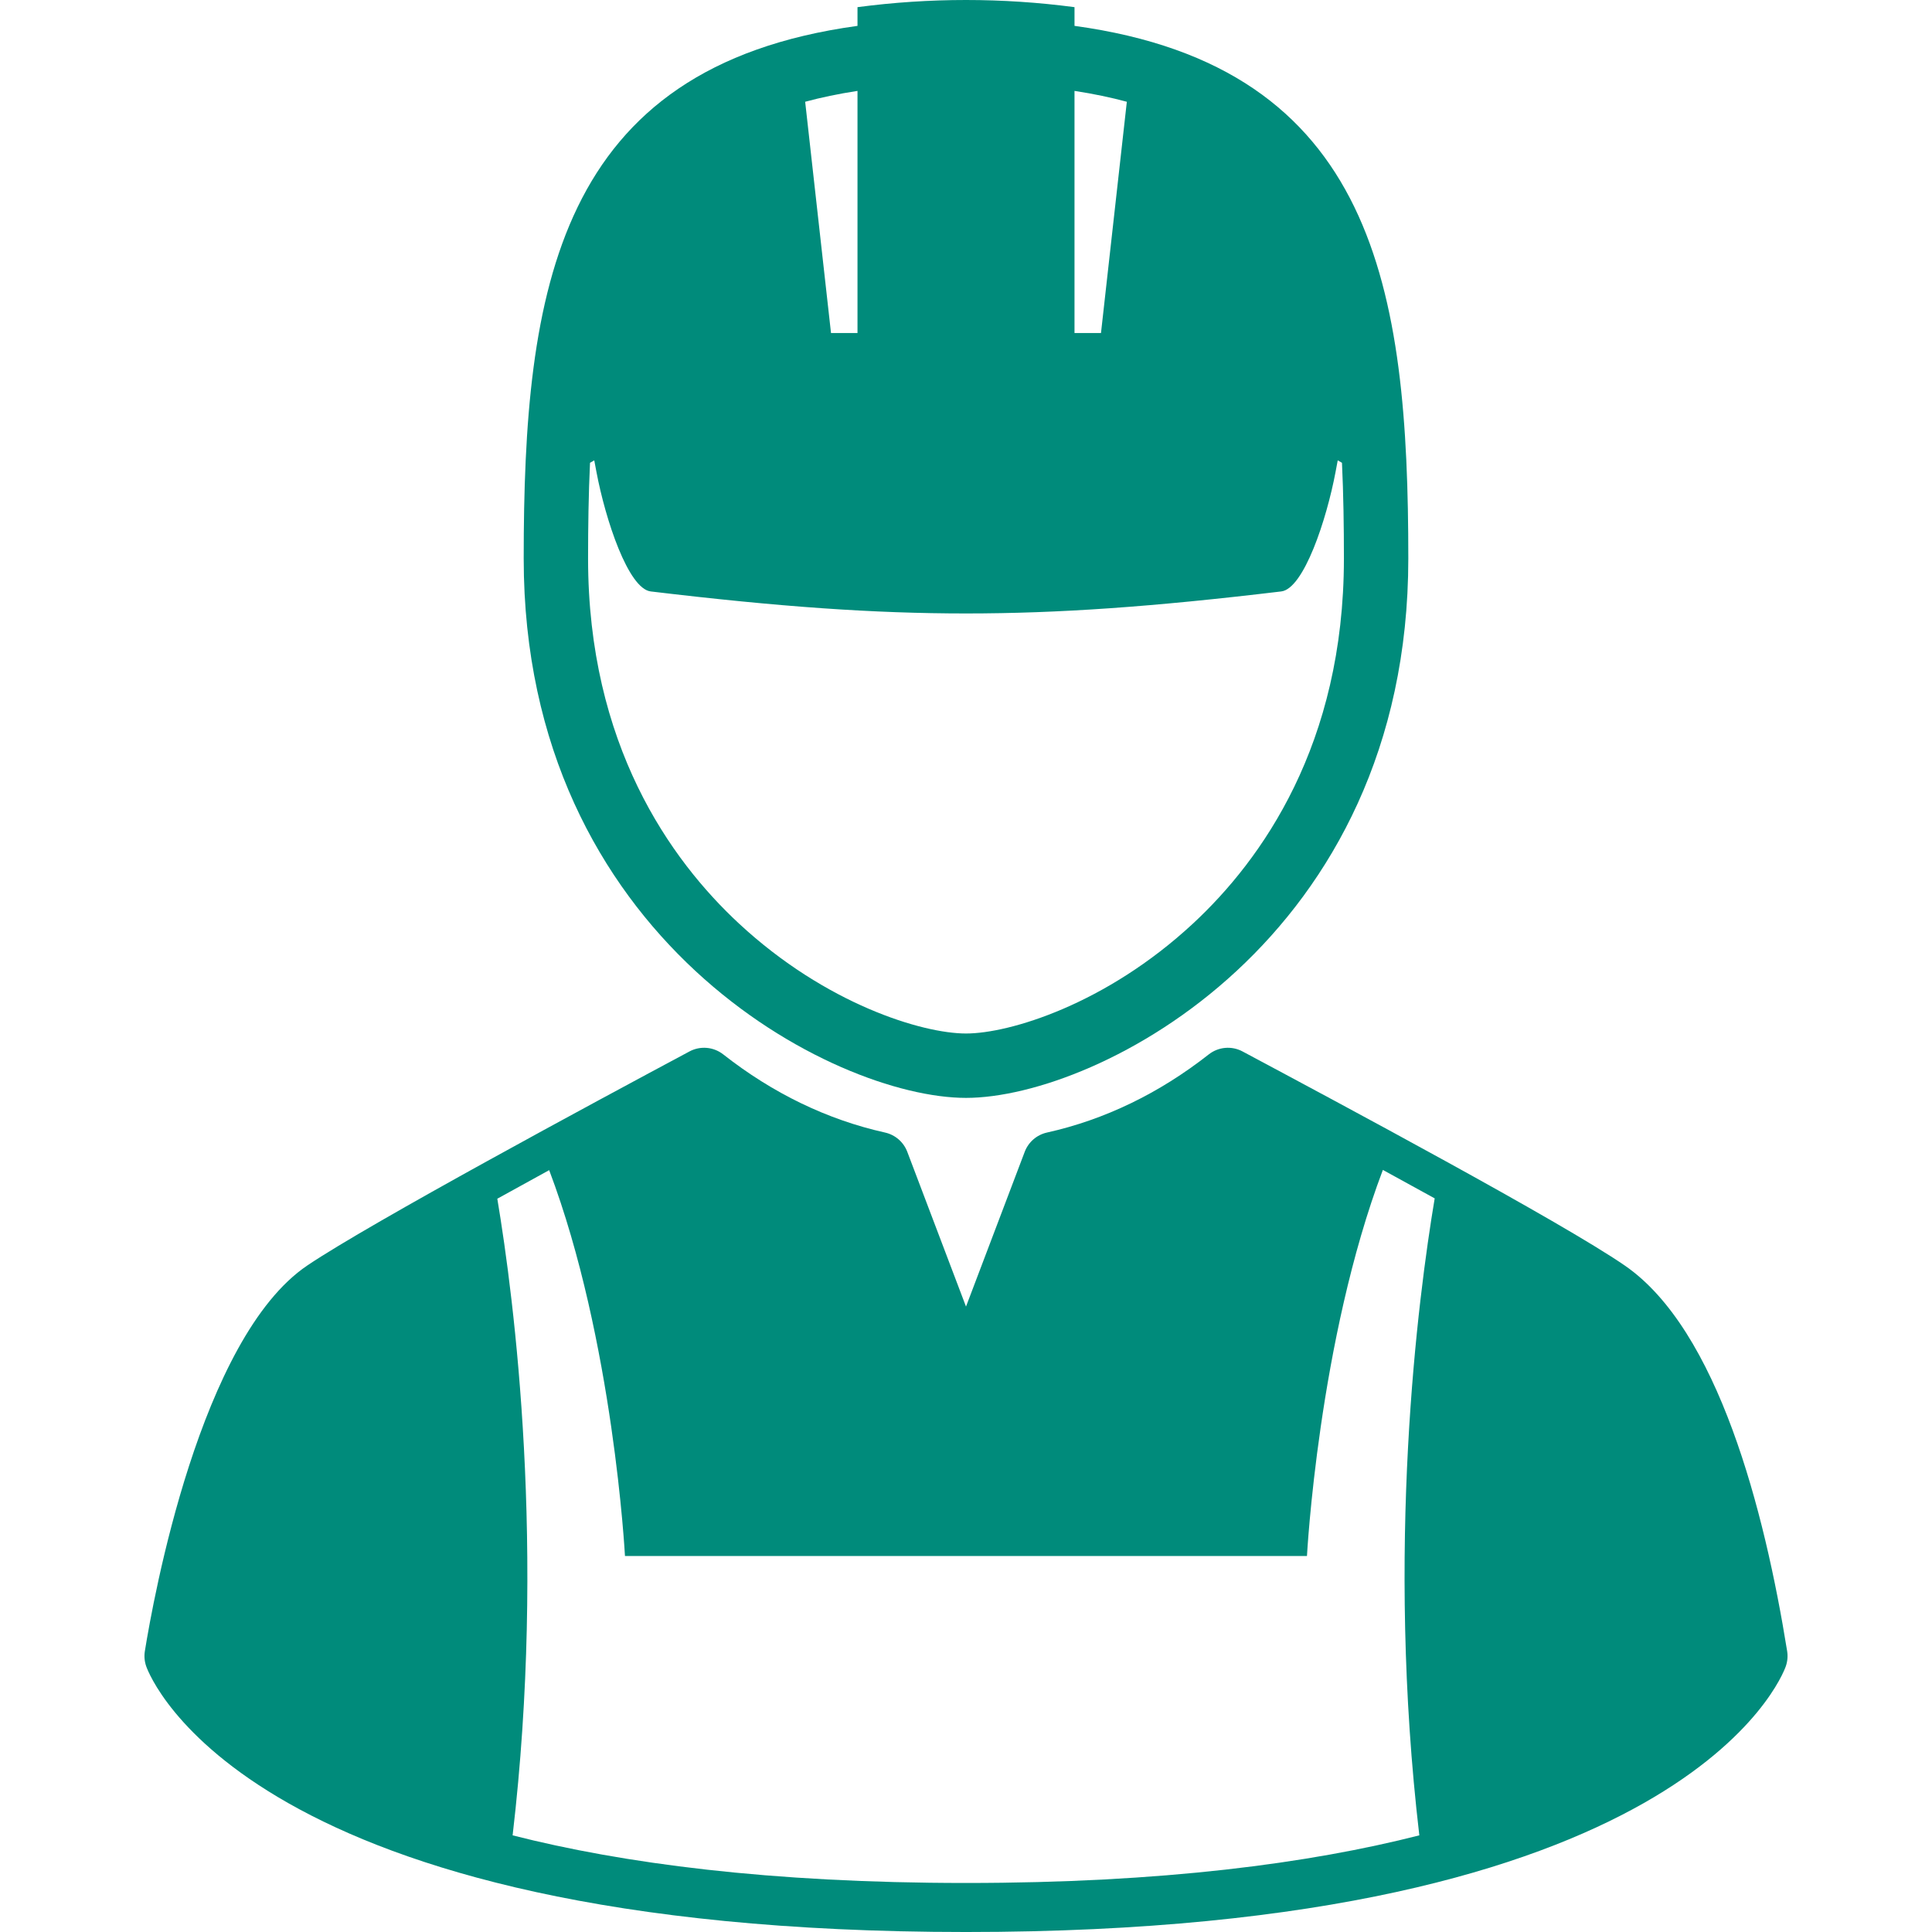
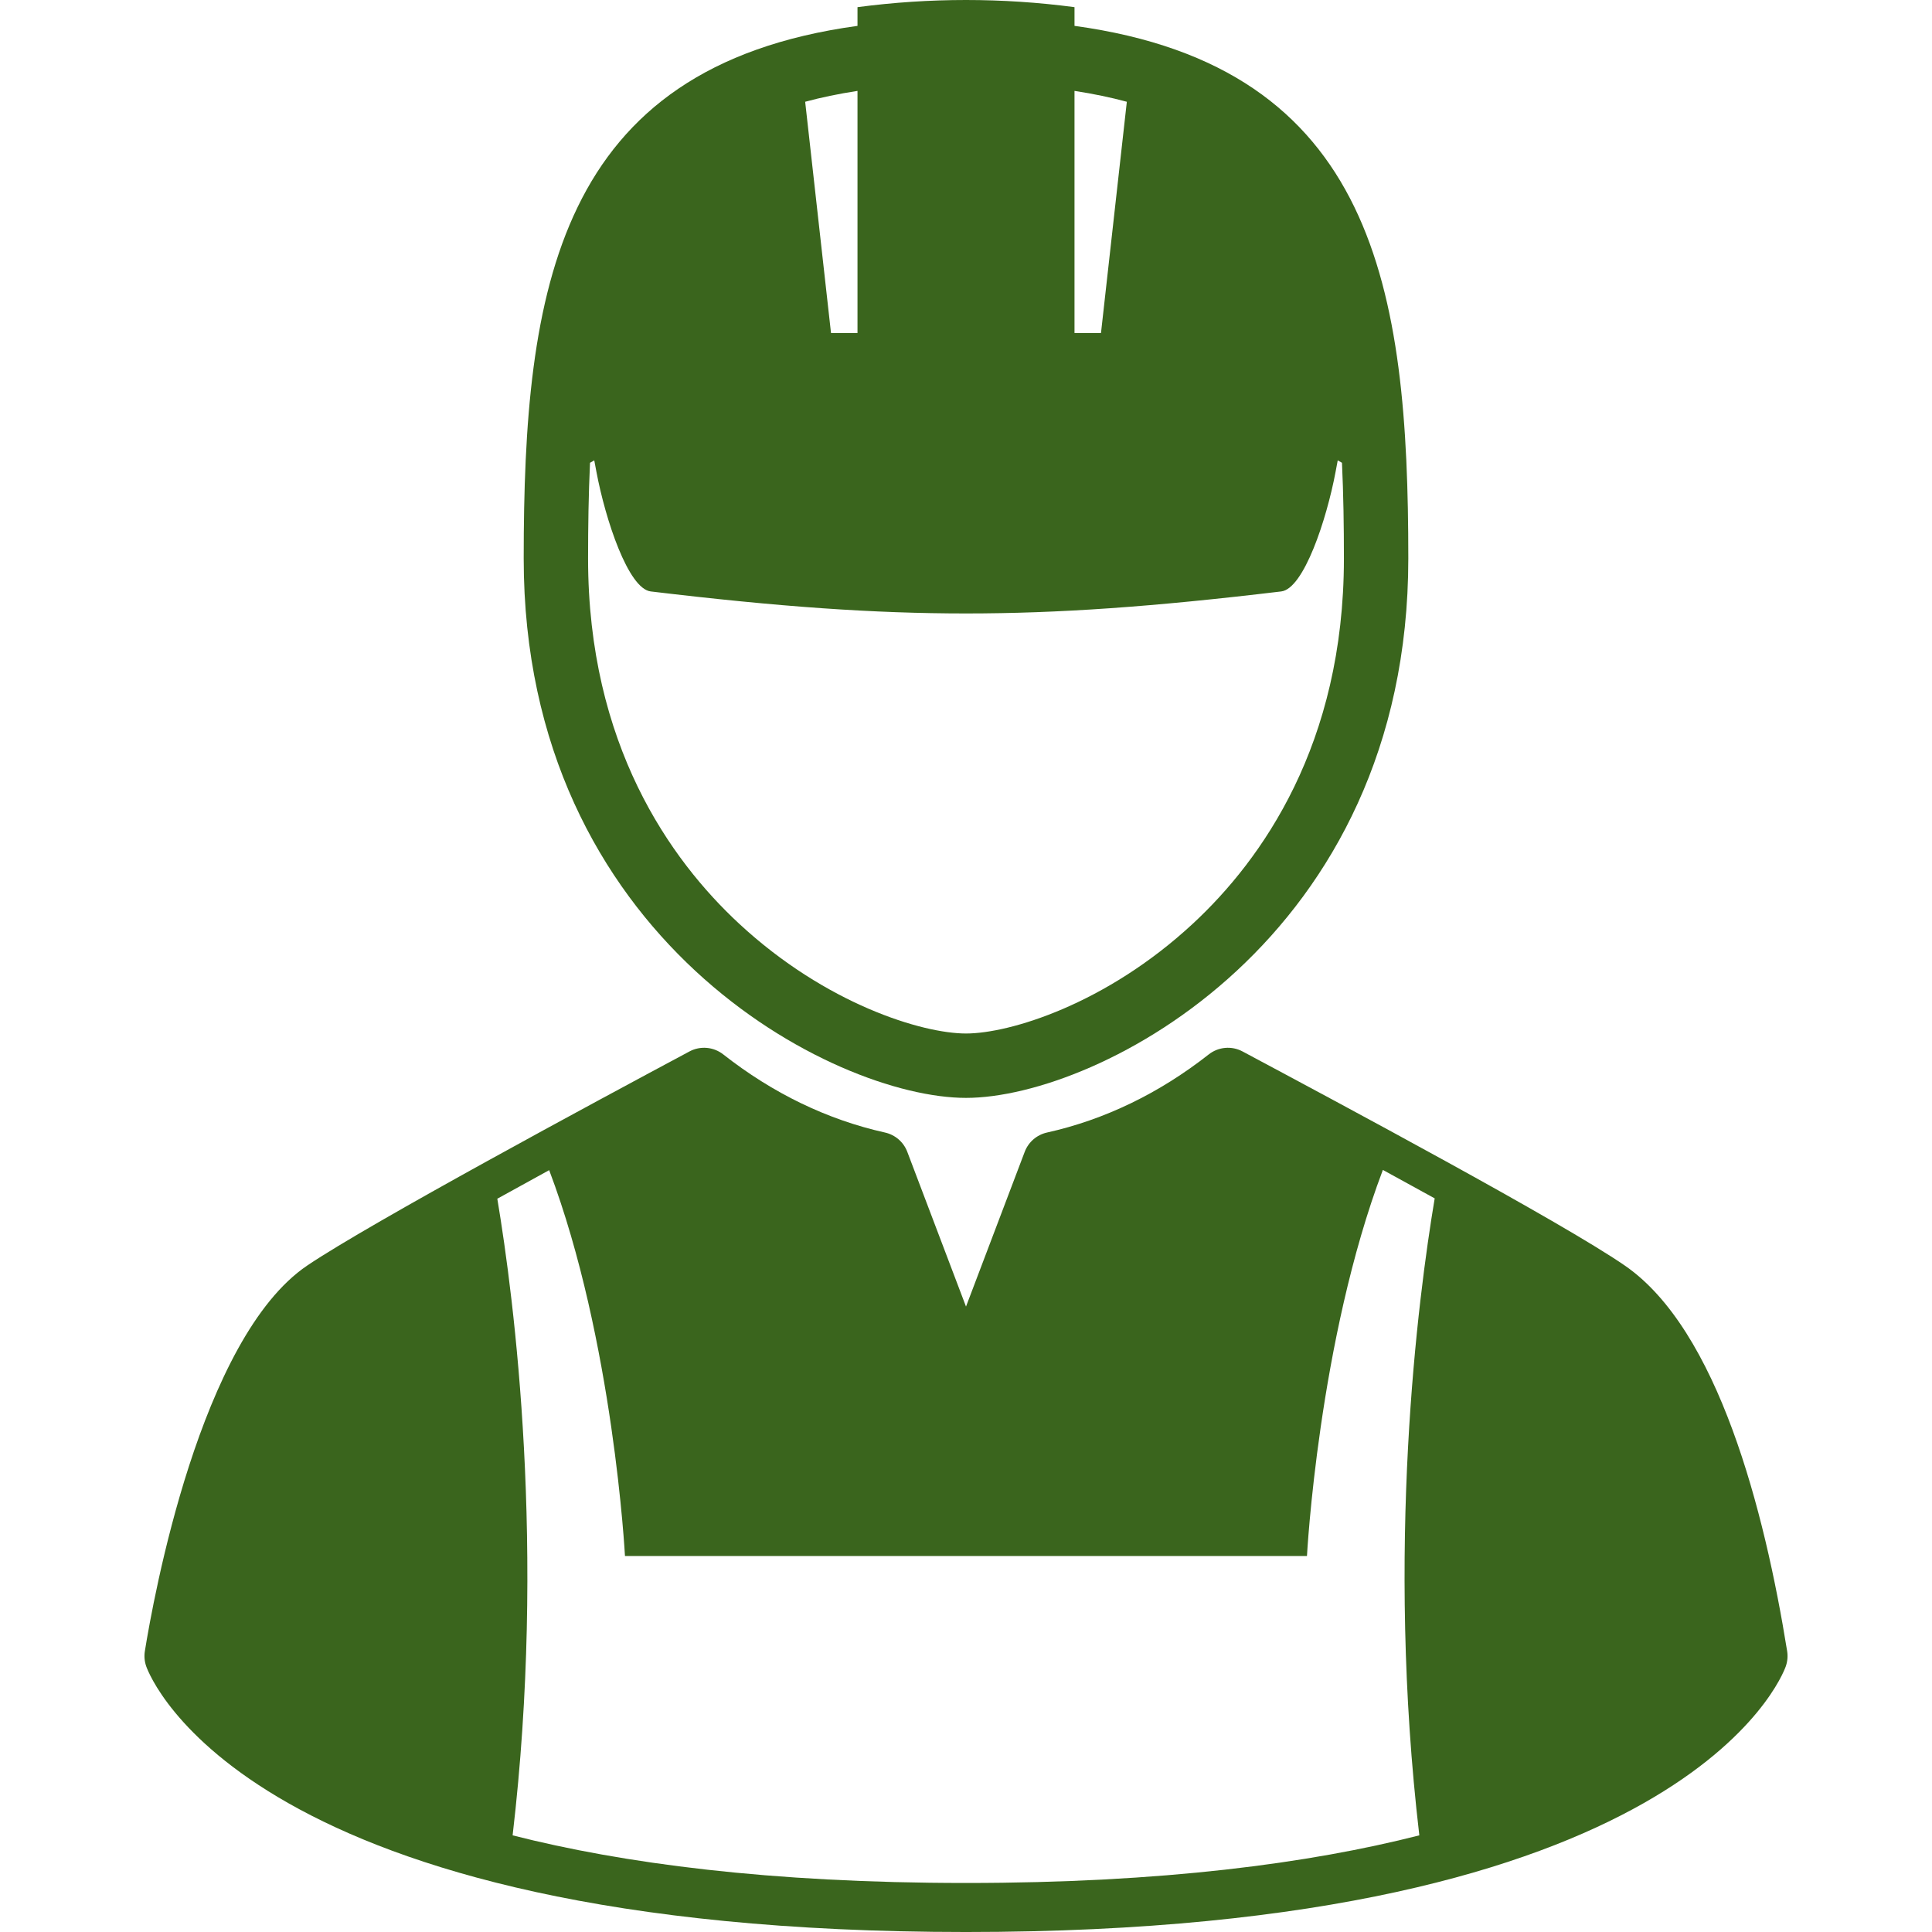
- <svg xmlns="http://www.w3.org/2000/svg" fill="#008B7B" height="30px" width="30px" version="1.1" id="Capa_1" viewBox="0 0 353.139 353.139" xml:space="preserve">
+ <svg xmlns="http://www.w3.org/2000/svg" fill="#3A651D" height="30px" width="30px" version="1.1" id="Capa_1" viewBox="0 0 353.139 353.139" xml:space="preserve">
  <g>
    <path d="M176.57,200.676c24.125,0,80.846-29.034,80.846-98.603c0-49.095-5.984-89.802-61.013-97.344V1.308   c-13.196-1.744-26.47-1.744-39.666,0V4.73c-55.029,7.542-61.013,48.249-61.013,97.344   C95.723,171.642,152.445,200.676,176.57,200.676z M196.403,16.616c3.487,0.532,6.669,1.201,9.564,1.985l-4.723,42.271h-4.842   V16.616z M156.737,16.616v44.256h-4.842l-4.723-42.271C150.068,17.816,153.25,17.148,156.737,16.616z M107.846,84.593l0.775-0.448   l0.392,2.081c1.653,8.789,5.828,21.386,9.931,21.879c23.519,2.82,40.753,4.025,57.626,4.025s34.107-1.205,57.625-4.025   c4.107-0.494,8.28-13.09,9.931-21.878l0.391-2.083l0.775,0.449c0.271,5.765,0.354,11.635,0.354,17.481   c0,34.005-15.015,55.075-27.612,66.762c-15.872,14.727-33.494,20.072-41.466,20.072c-7.972,0-25.594-5.345-41.466-20.072   c-12.597-11.687-27.612-32.757-27.612-66.762C107.492,96.228,107.575,90.358,107.846,84.593z" />
    <path d="M326.662,301.799c-4.127-25.665-12.624-58.724-29.667-70.472c-11.638-8.024-52.243-29.718-69.582-38.981l-0.3-0.16   c-1.982-1.06-4.403-0.846-6.17,0.541c-9.083,7.131-19.033,11.937-29.573,14.284c-1.862,0.415-3.39,1.738-4.067,3.521   l-10.733,28.291l-10.733-28.291c-0.677-1.783-2.205-3.106-4.067-3.521c-10.54-2.347-20.49-7.153-29.573-14.284   c-1.768-1.388-4.189-1.601-6.17-0.541c-17.133,9.155-58.235,31.292-69.831,39.107c-19.619,13.217-28.198,61.052-29.718,70.507   c-0.151,0.938-0.064,1.897,0.253,2.792c0.702,1.982,18.708,48.548,149.839,48.548c131.131,0,149.137-46.566,149.839-48.548   C326.725,303.696,326.813,302.736,326.662,301.799z M259.43,335.474c-20.077,5.113-46.949,8.704-82.865,8.704   c-35.918,0-62.787-3.591-82.867-8.704c6.136-52.384,0.311-97.785-2.797-116.367c3.126-1.735,6.313-3.487,9.479-5.223   c11.773,31.122,13.855,70.533,13.855,70.533h56.999h10.662h56.997c0,0,2.085-39.447,13.874-70.575   c3.163,1.728,6.347,3.474,9.472,5.202C259.133,237.589,253.287,283.032,259.43,335.474z" />
  </g>
</svg>
